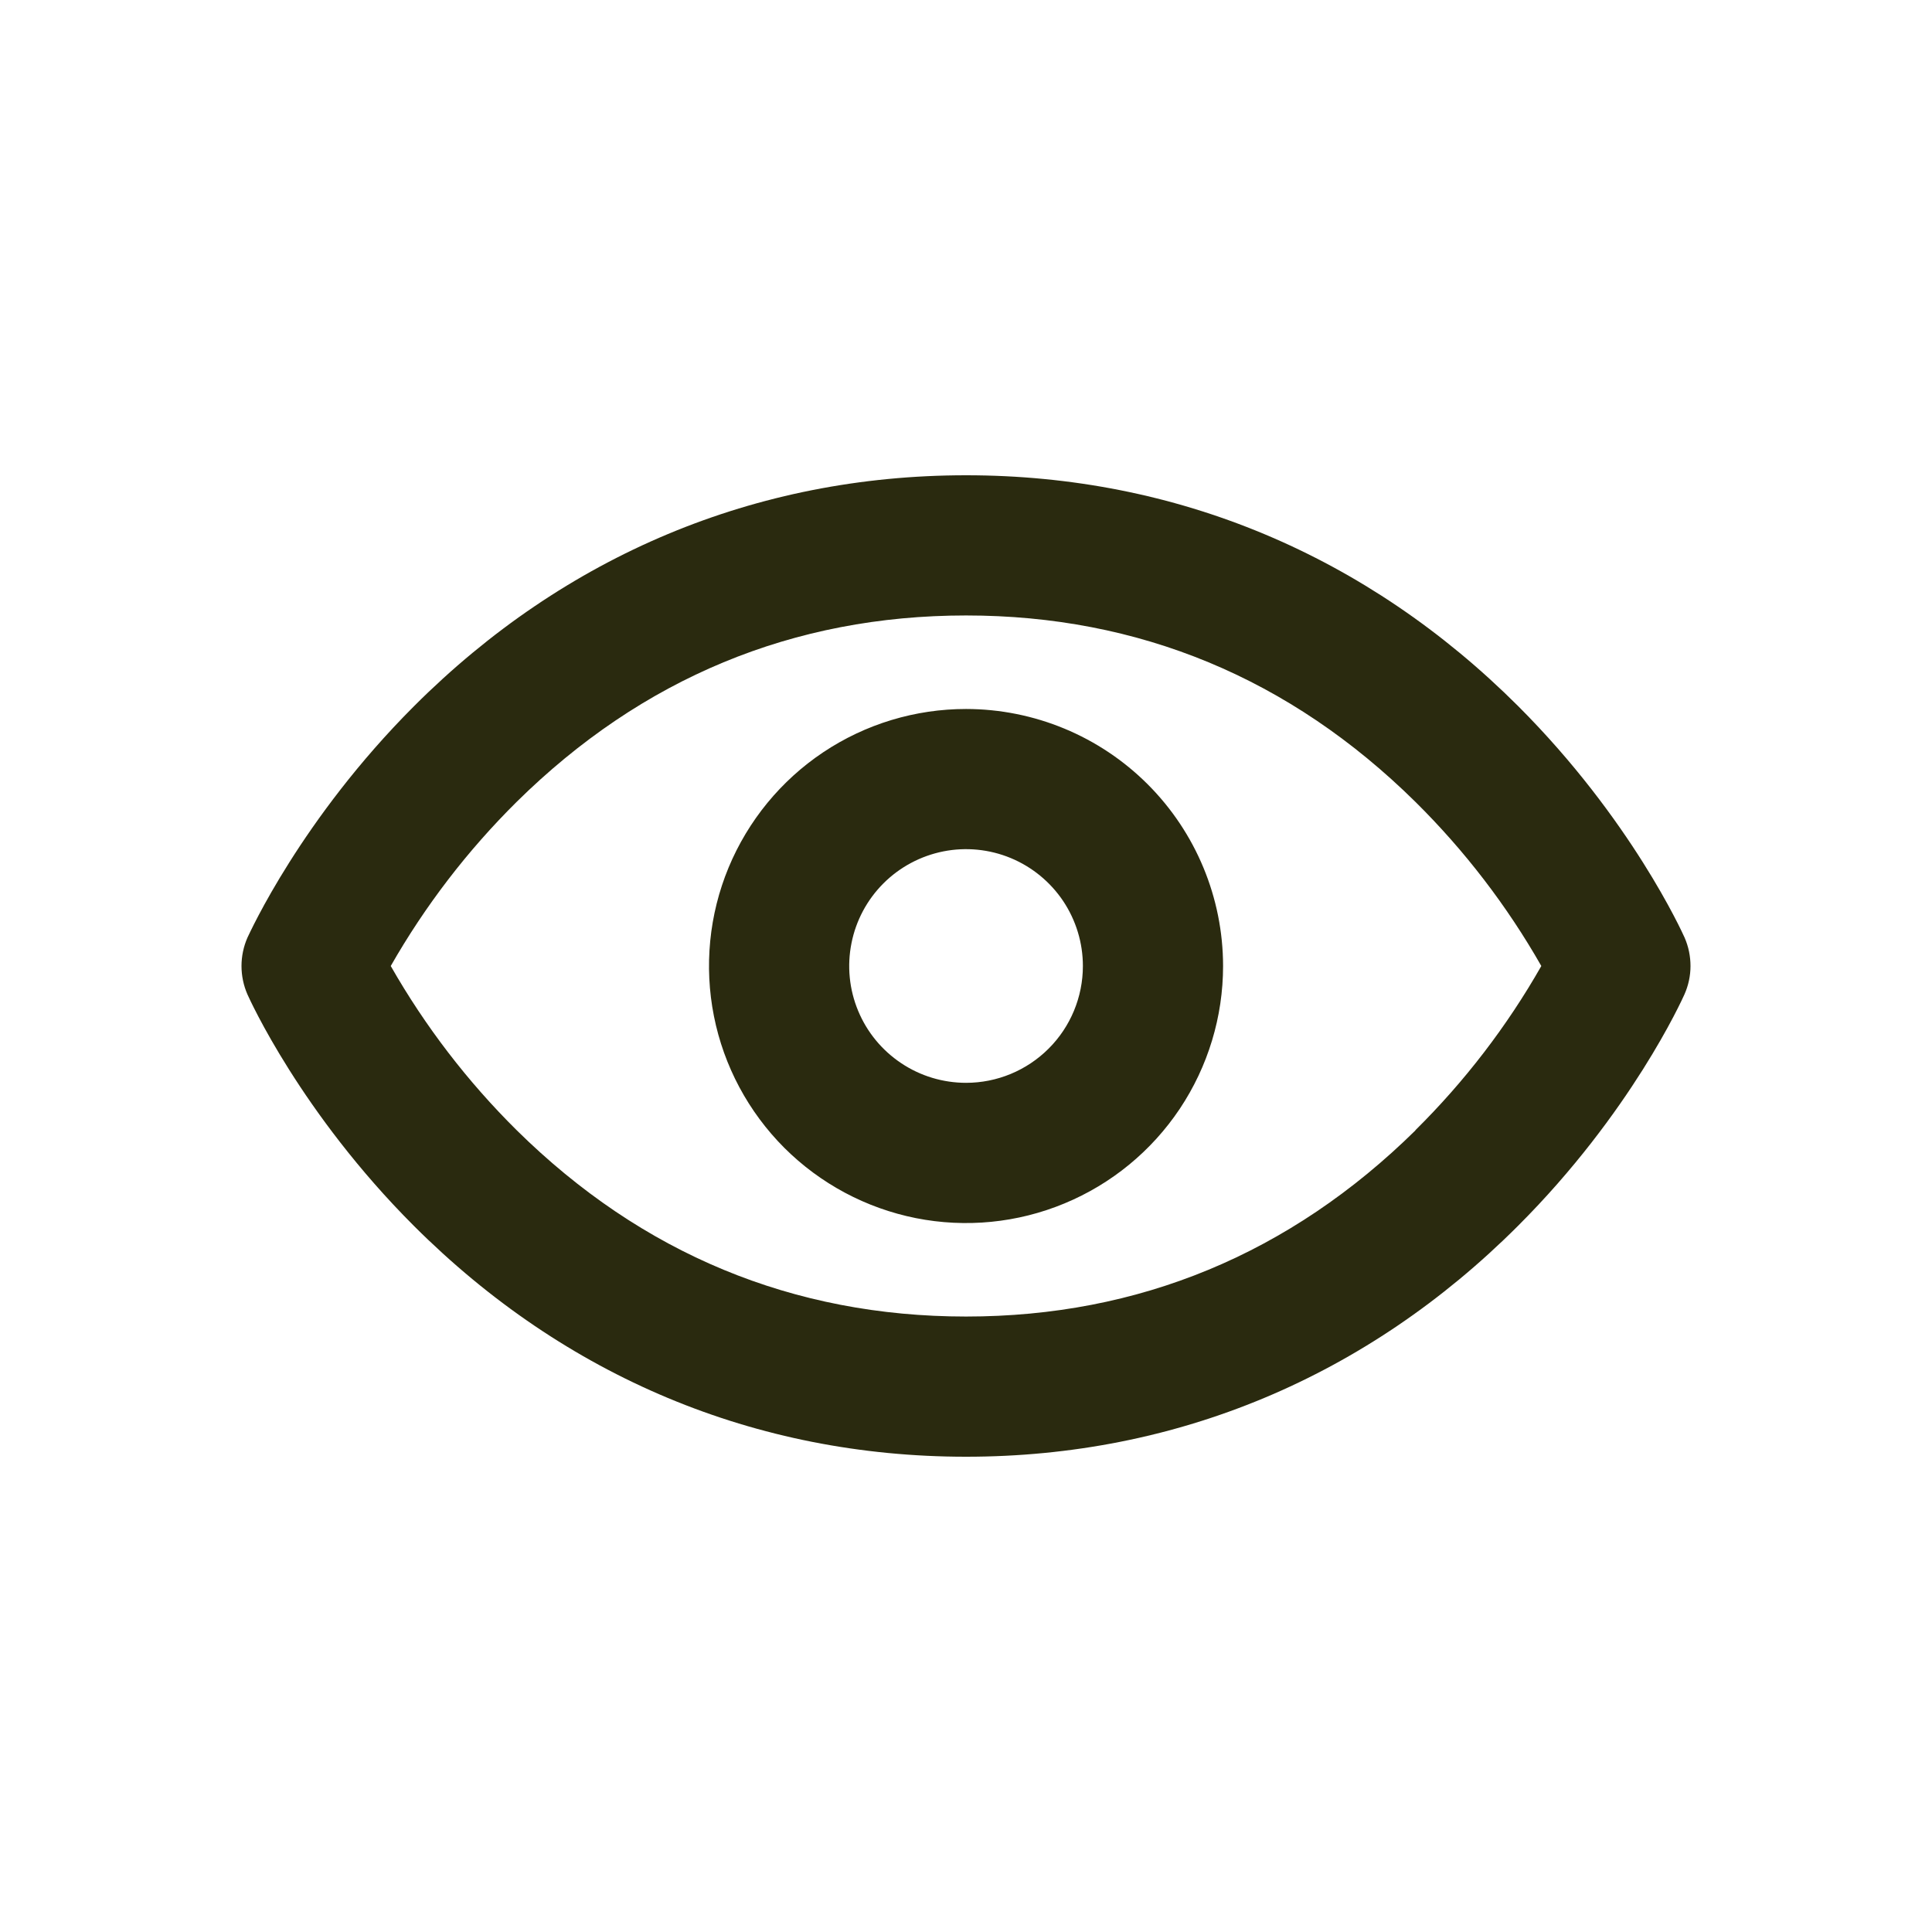
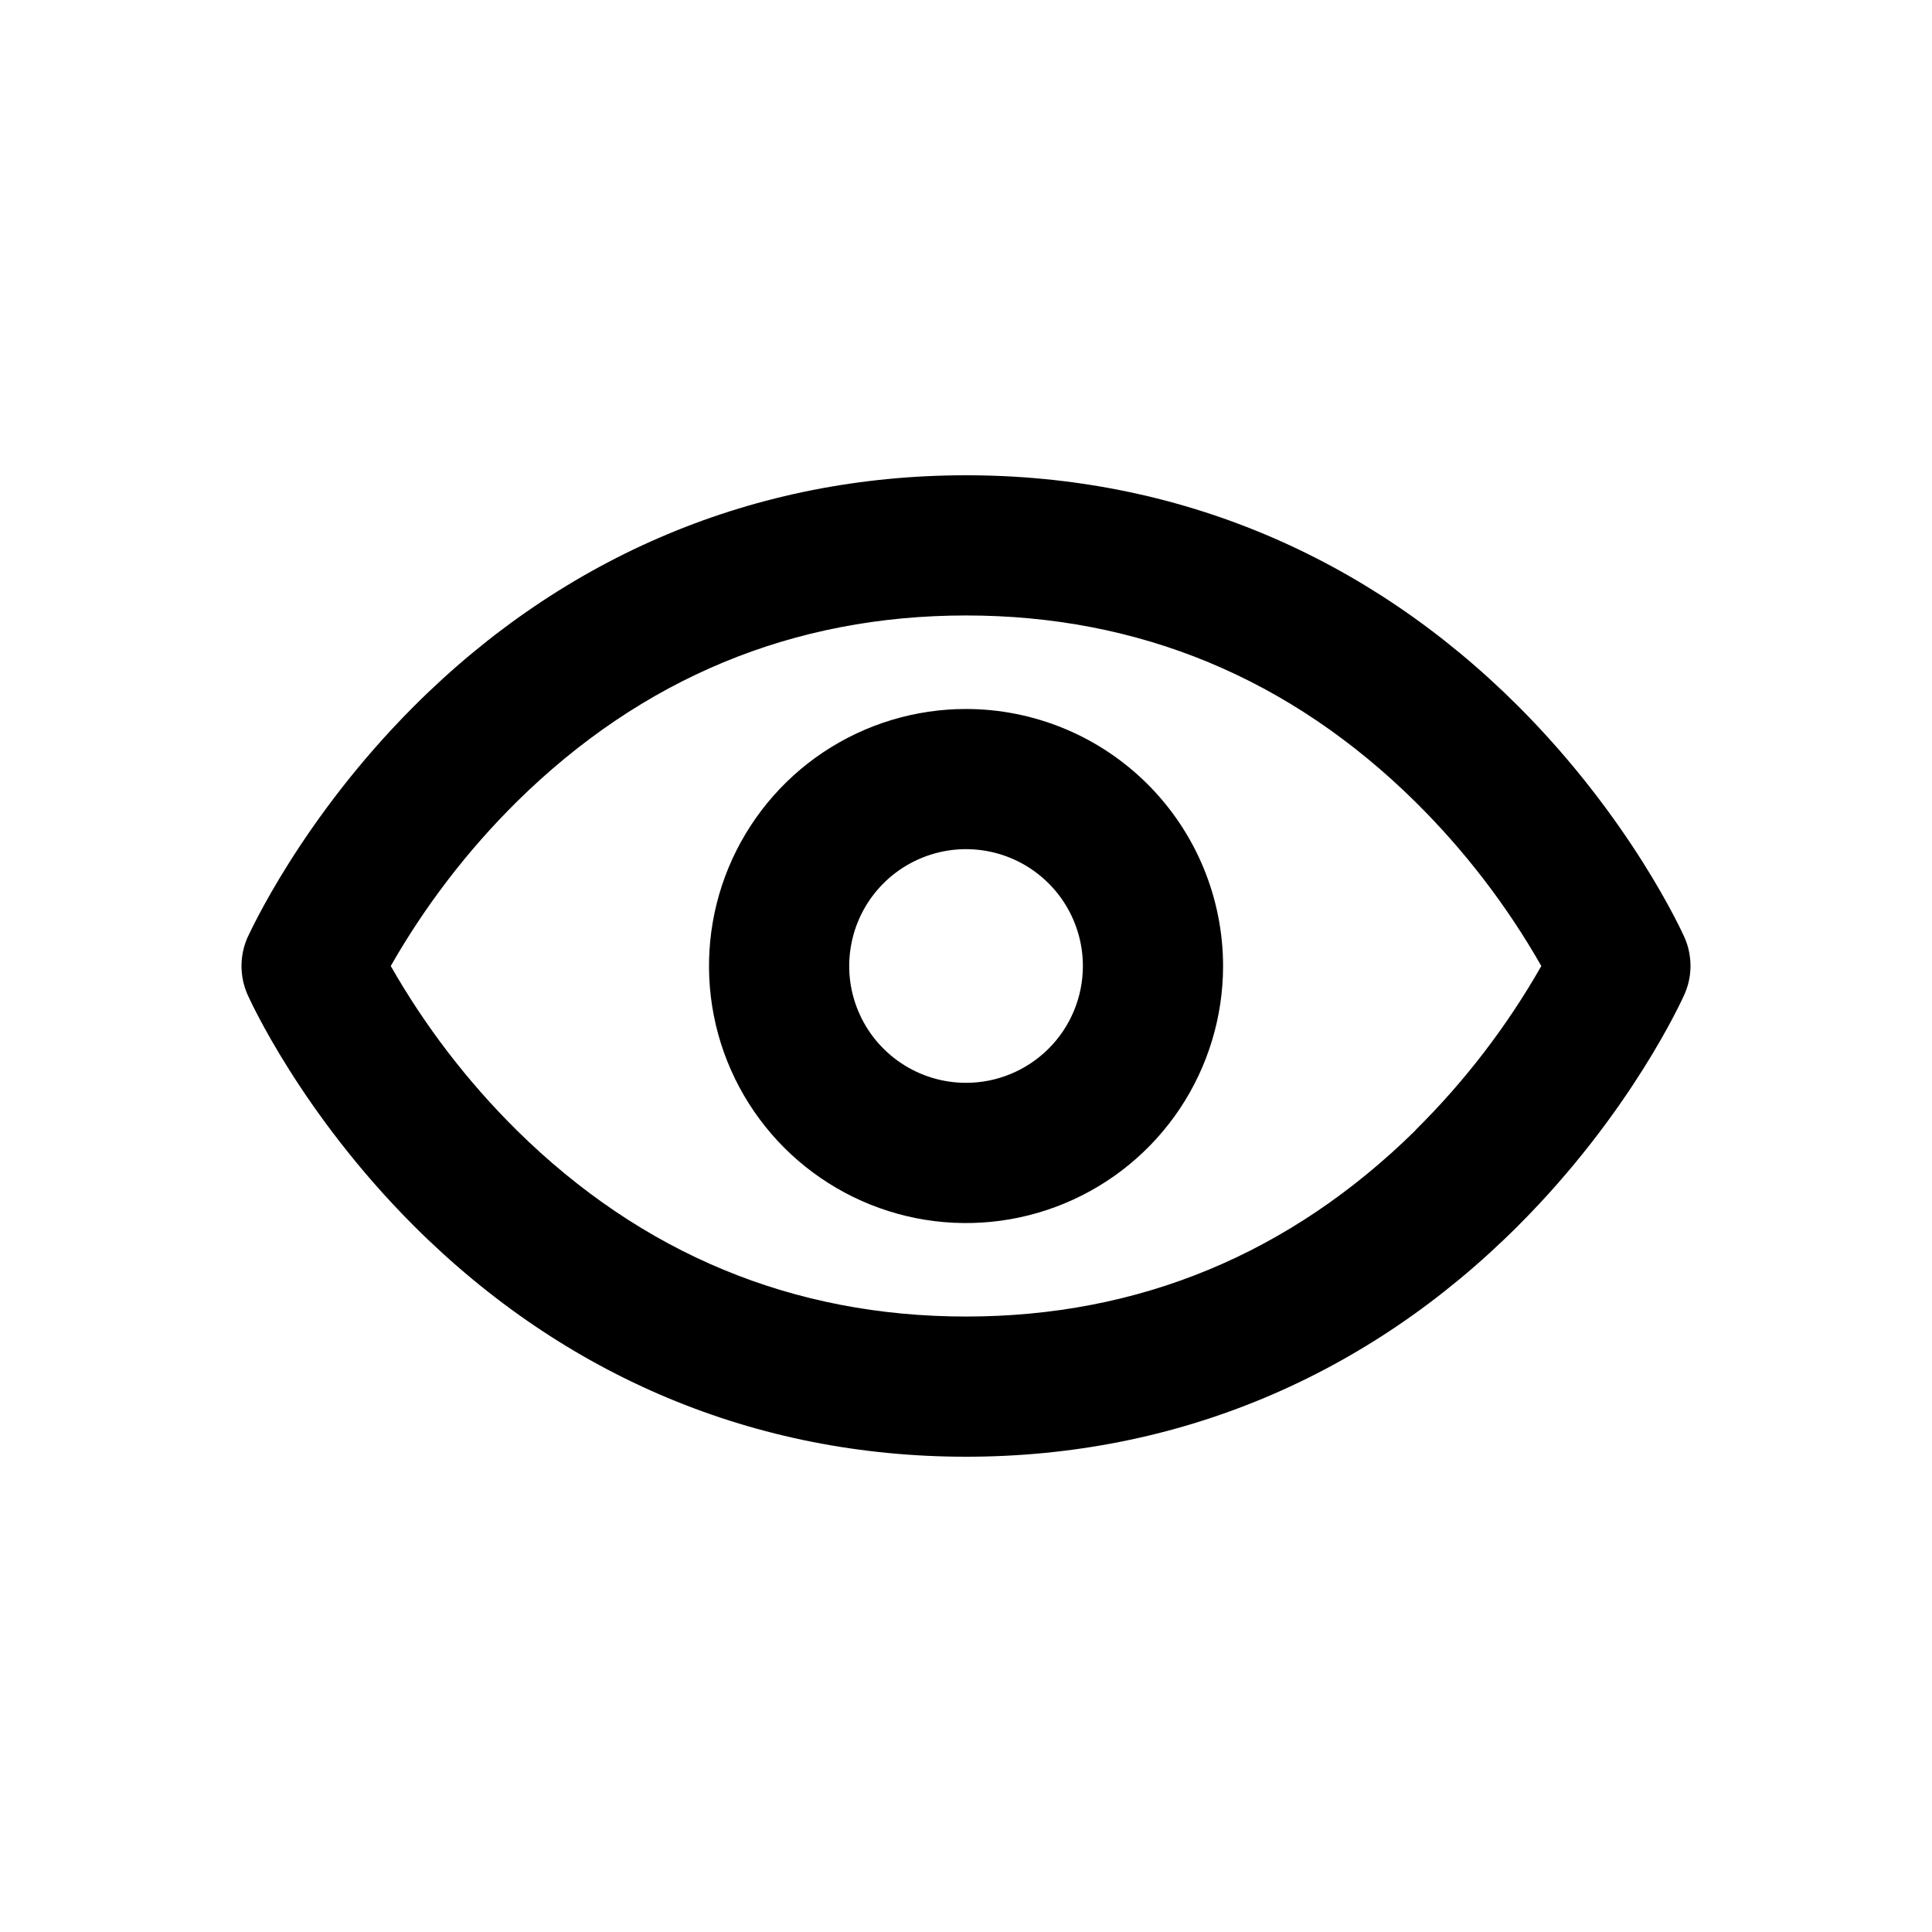
<svg xmlns="http://www.w3.org/2000/svg" width="32" height="32" viewBox="0 0 32 32" fill="none">
-   <path d="M27.902 15.529C27.866 15.45 27.019 13.569 25.146 11.696C22.641 9.195 19.484 7.872 16.001 7.872C12.517 7.872 9.36 9.195 6.858 11.696C4.986 13.569 4.138 15.45 4.099 15.529C4.034 15.677 4 15.838 4 16C4 16.163 4.034 16.324 4.099 16.472C4.135 16.552 4.983 18.433 6.856 20.305C9.36 22.806 12.517 24.128 16.001 24.128C19.484 24.128 22.641 22.806 25.142 20.305C27.016 18.433 27.863 16.552 27.899 16.472C27.965 16.324 28 16.163 28 16.001C28 15.838 27.967 15.678 27.902 15.529ZM23.445 18.722C21.368 20.767 18.864 21.806 16.001 21.806C13.138 21.806 10.633 20.767 8.559 18.721C7.743 17.913 7.041 16.998 6.472 16C7.041 15.003 7.743 14.088 8.559 13.28C10.634 11.233 13.138 10.194 16.001 10.194C18.864 10.194 21.367 11.233 23.442 13.28C24.259 14.088 24.961 15.003 25.529 16C24.961 16.998 24.259 17.913 23.442 18.721L23.445 18.722ZM16.001 11.743C15.159 11.743 14.336 11.992 13.635 12.46C12.935 12.928 12.39 13.593 12.067 14.371C11.745 15.149 11.661 16.005 11.825 16.831C11.989 17.657 12.395 18.415 12.99 19.011C13.586 19.606 14.344 20.011 15.17 20.176C15.996 20.34 16.852 20.256 17.63 19.933C18.408 19.611 19.073 19.065 19.541 18.365C20.008 17.665 20.258 16.842 20.258 16C20.257 14.871 19.808 13.789 19.01 12.991C18.212 12.193 17.13 11.744 16.001 11.743ZM16.001 17.935C15.618 17.935 15.244 17.822 14.926 17.609C14.607 17.396 14.359 17.094 14.213 16.741C14.066 16.387 14.028 15.998 14.103 15.623C14.177 15.247 14.362 14.902 14.632 14.632C14.903 14.361 15.248 14.177 15.623 14.102C15.999 14.027 16.388 14.066 16.741 14.212C17.095 14.359 17.397 14.607 17.61 14.925C17.822 15.243 17.936 15.617 17.936 16C17.936 16.513 17.732 17.006 17.369 17.368C17.006 17.731 16.514 17.935 16.001 17.935Z" fill="#2A2A0F" />
+   <path d="M27.902 15.529C27.866 15.45 27.019 13.569 25.146 11.696C22.641 9.195 19.484 7.872 16.001 7.872C12.517 7.872 9.36 9.195 6.858 11.696C4.986 13.569 4.138 15.45 4.099 15.529C4.034 15.677 4 15.838 4 16C4 16.163 4.034 16.324 4.099 16.472C4.135 16.552 4.983 18.433 6.856 20.305C9.36 22.806 12.517 24.128 16.001 24.128C19.484 24.128 22.641 22.806 25.142 20.305C27.016 18.433 27.863 16.552 27.899 16.472C27.965 16.324 28 16.163 28 16.001C28 15.838 27.967 15.678 27.902 15.529ZM23.445 18.722C21.368 20.767 18.864 21.806 16.001 21.806C13.138 21.806 10.633 20.767 8.559 18.721C7.743 17.913 7.041 16.998 6.472 16C7.041 15.003 7.743 14.088 8.559 13.28C10.634 11.233 13.138 10.194 16.001 10.194C18.864 10.194 21.367 11.233 23.442 13.28C24.259 14.088 24.961 15.003 25.529 16C24.961 16.998 24.259 17.913 23.442 18.721L23.445 18.722ZM16.001 11.743C15.159 11.743 14.336 11.992 13.635 12.46C12.935 12.928 12.39 13.593 12.067 14.371C11.745 15.149 11.661 16.005 11.825 16.831C11.989 17.657 12.395 18.415 12.99 19.011C13.586 19.606 14.344 20.011 15.17 20.176C15.996 20.34 16.852 20.256 17.63 19.933C18.408 19.611 19.073 19.065 19.541 18.365C20.008 17.665 20.258 16.842 20.258 16C20.257 14.871 19.808 13.789 19.01 12.991C18.212 12.193 17.13 11.744 16.001 11.743ZM16.001 17.935C15.618 17.935 15.244 17.822 14.926 17.609C14.607 17.396 14.359 17.094 14.213 16.741C14.066 16.387 14.028 15.998 14.103 15.623C14.177 15.247 14.362 14.902 14.632 14.632C14.903 14.361 15.248 14.177 15.623 14.102C15.999 14.027 16.388 14.066 16.741 14.212C17.095 14.359 17.397 14.607 17.61 14.925C17.822 15.243 17.936 15.617 17.936 16C17.936 16.513 17.732 17.006 17.369 17.368C17.006 17.731 16.514 17.935 16.001 17.935Z" fill="currentColor" />
</svg>
